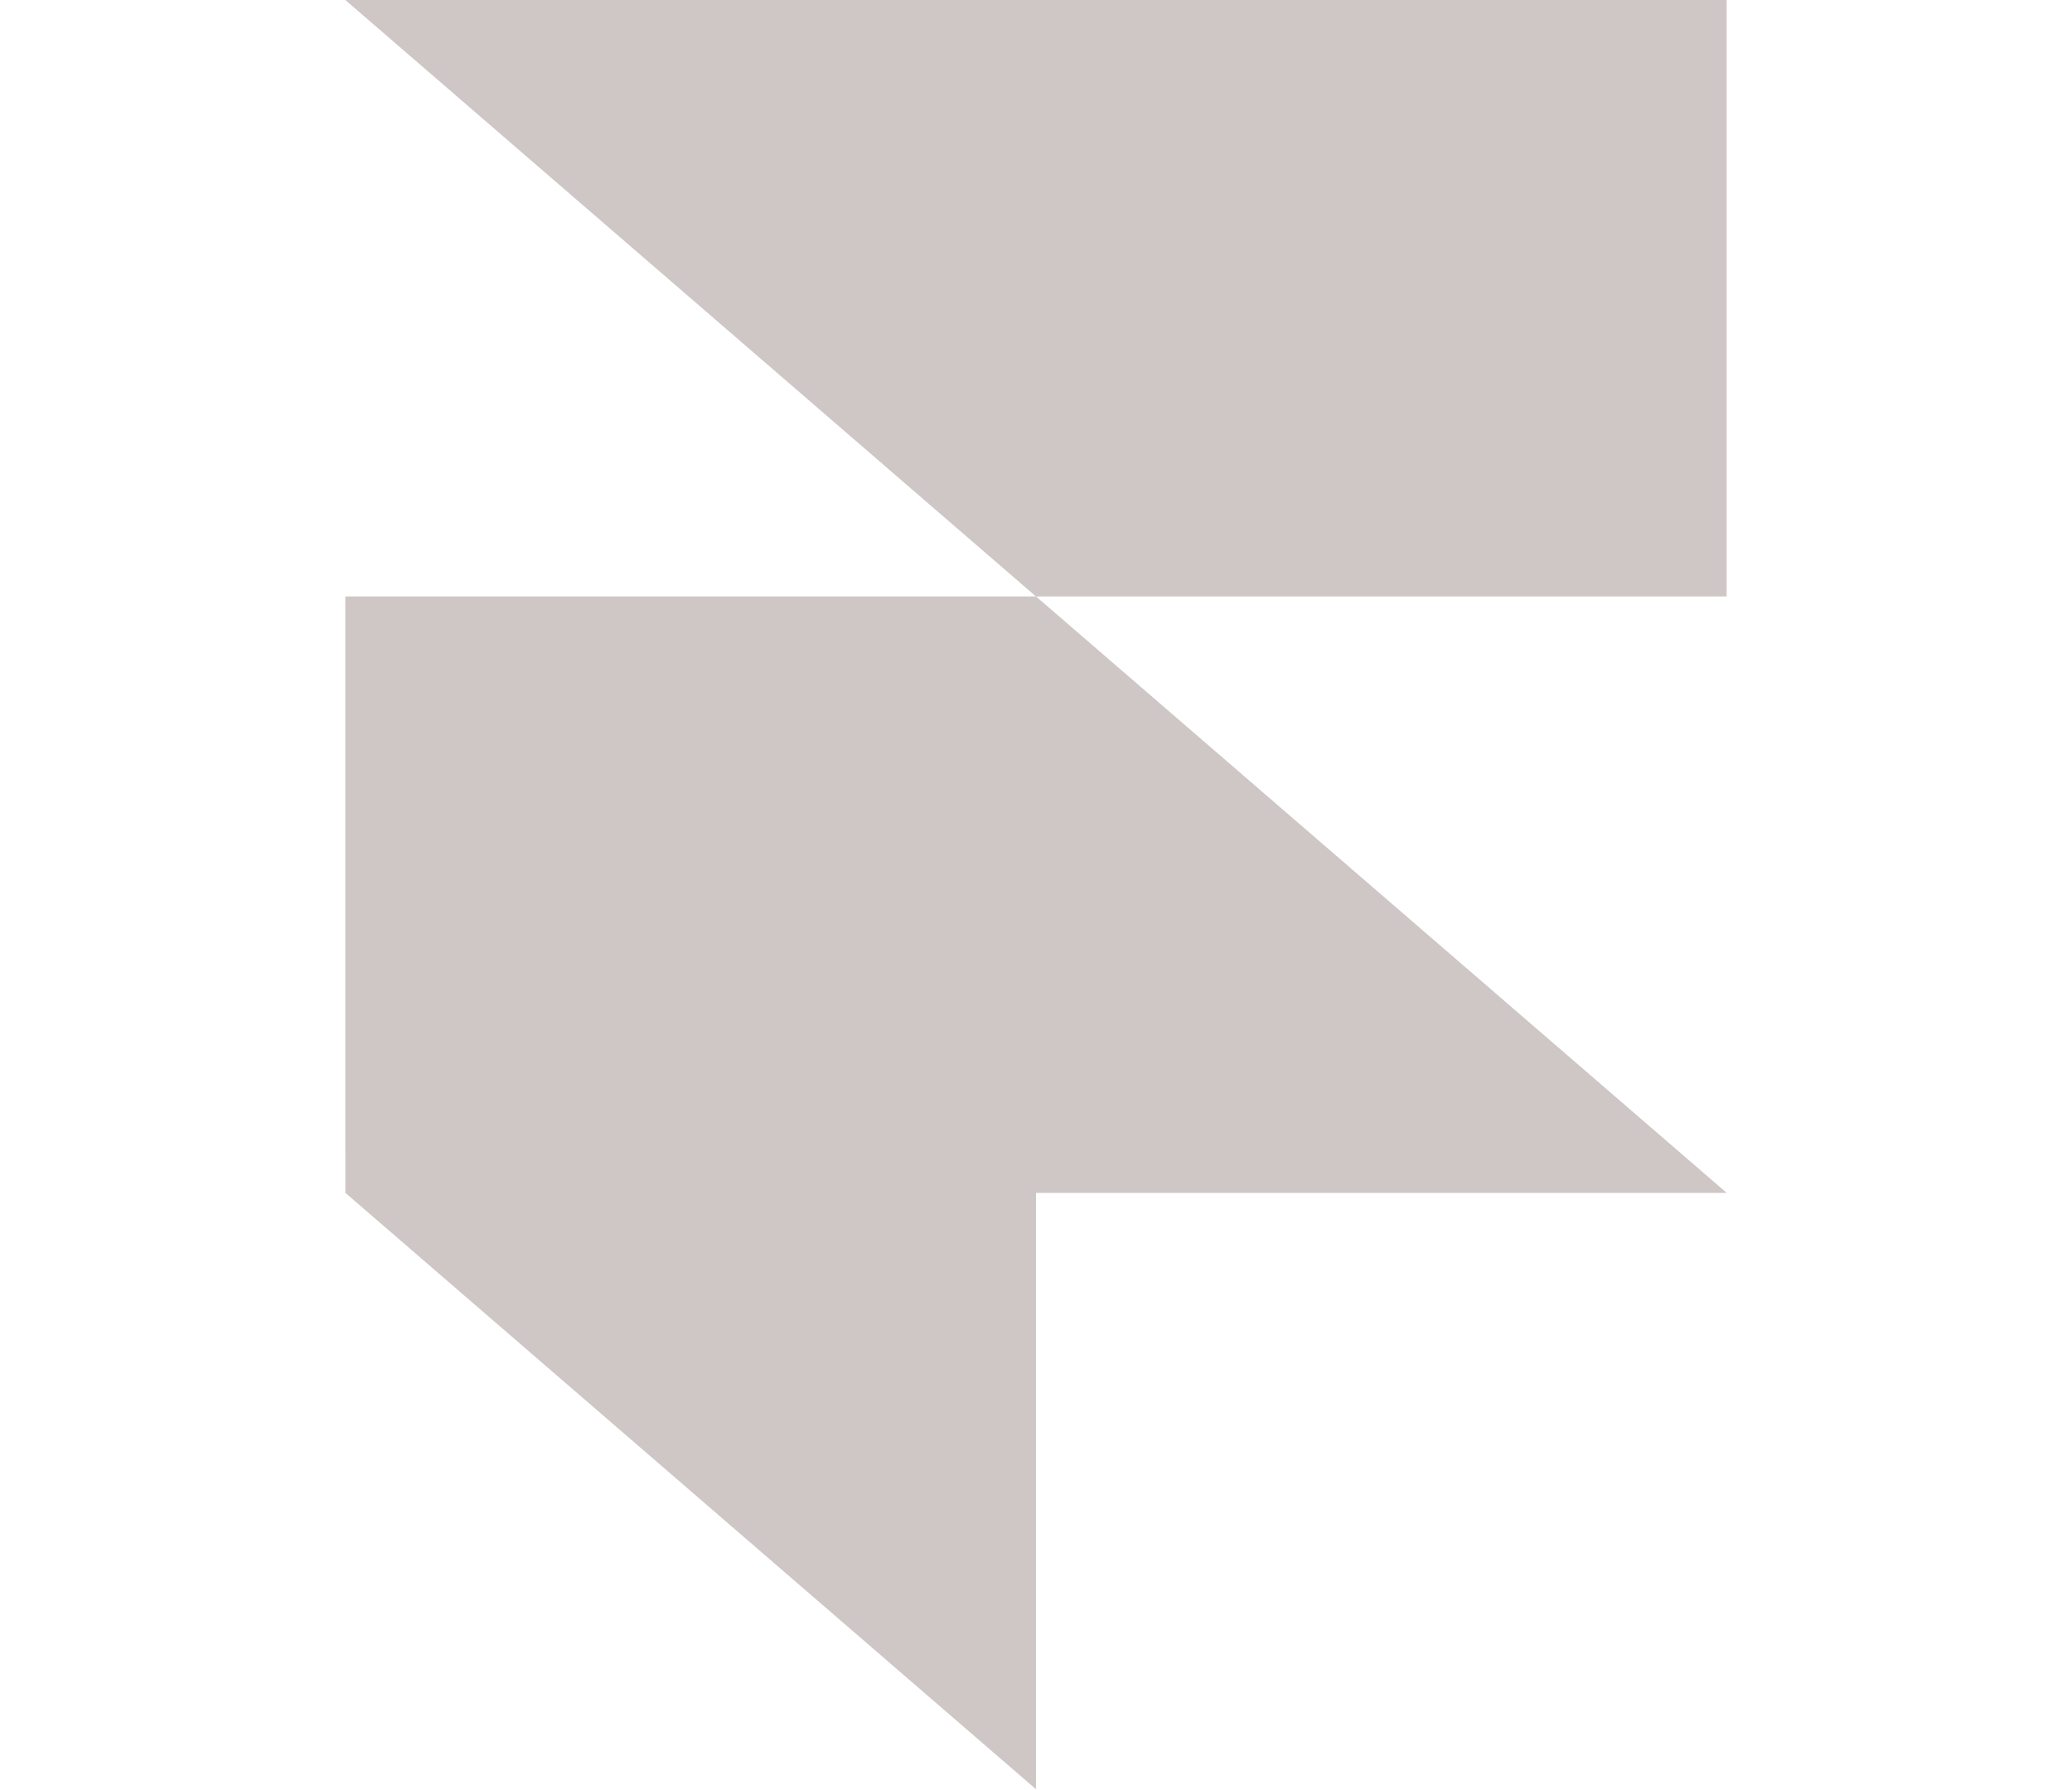
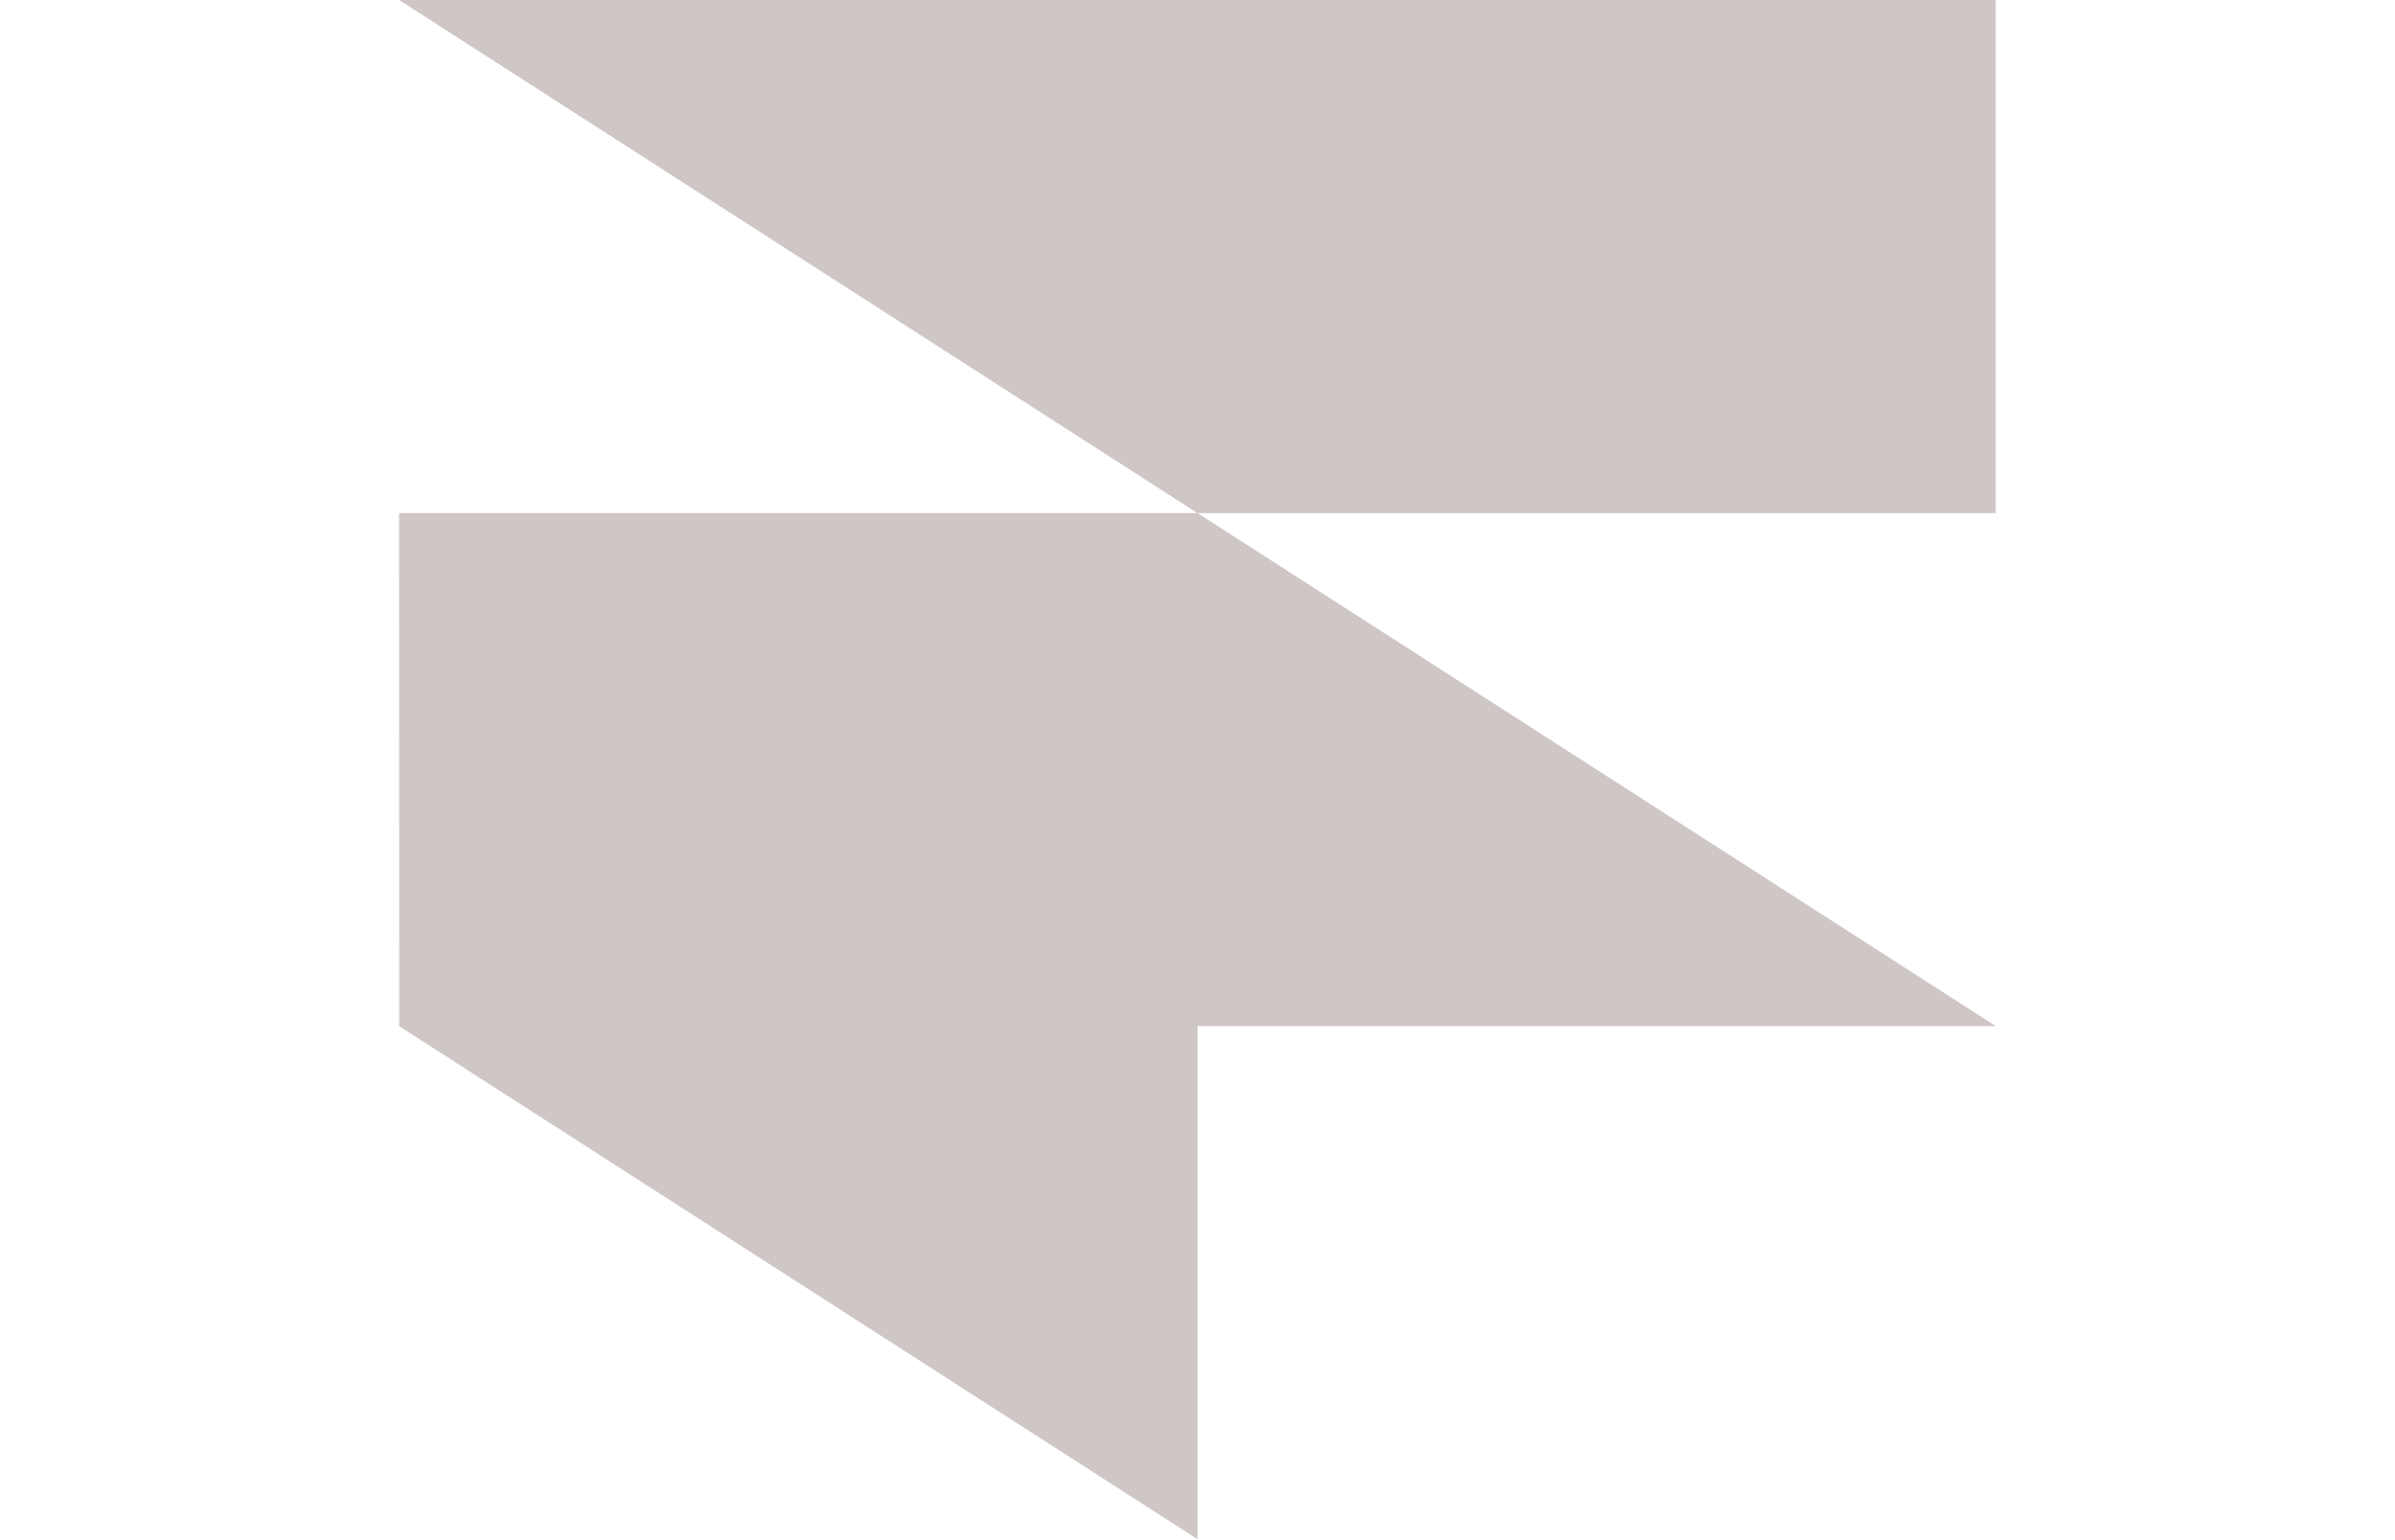
- <svg xmlns="http://www.w3.org/2000/svg" width="44" height="38" viewBox="0 0 44 38" fill="none">
-   <path d="M7.333 0H36.666V12.667H21.999L7.333 0ZM7.333 12.667H22L36.667 25.334H7.334L7.333 12.667ZM7.333 25.333H22V38L7.333 25.333Z" fill="#CFC6C6" />
+ <svg xmlns="http://www.w3.org/2000/svg" width="28" height="18" viewBox="0 0 28 18" fill="none">
+   <path d="M4.666 0H23.332V6H13.999L4.666 0ZM4.666 6H14L23.333 12H4.667L4.666 6ZM4.666 12H14V18L4.666 12Z" fill="#CFC6C6" />
</svg>
